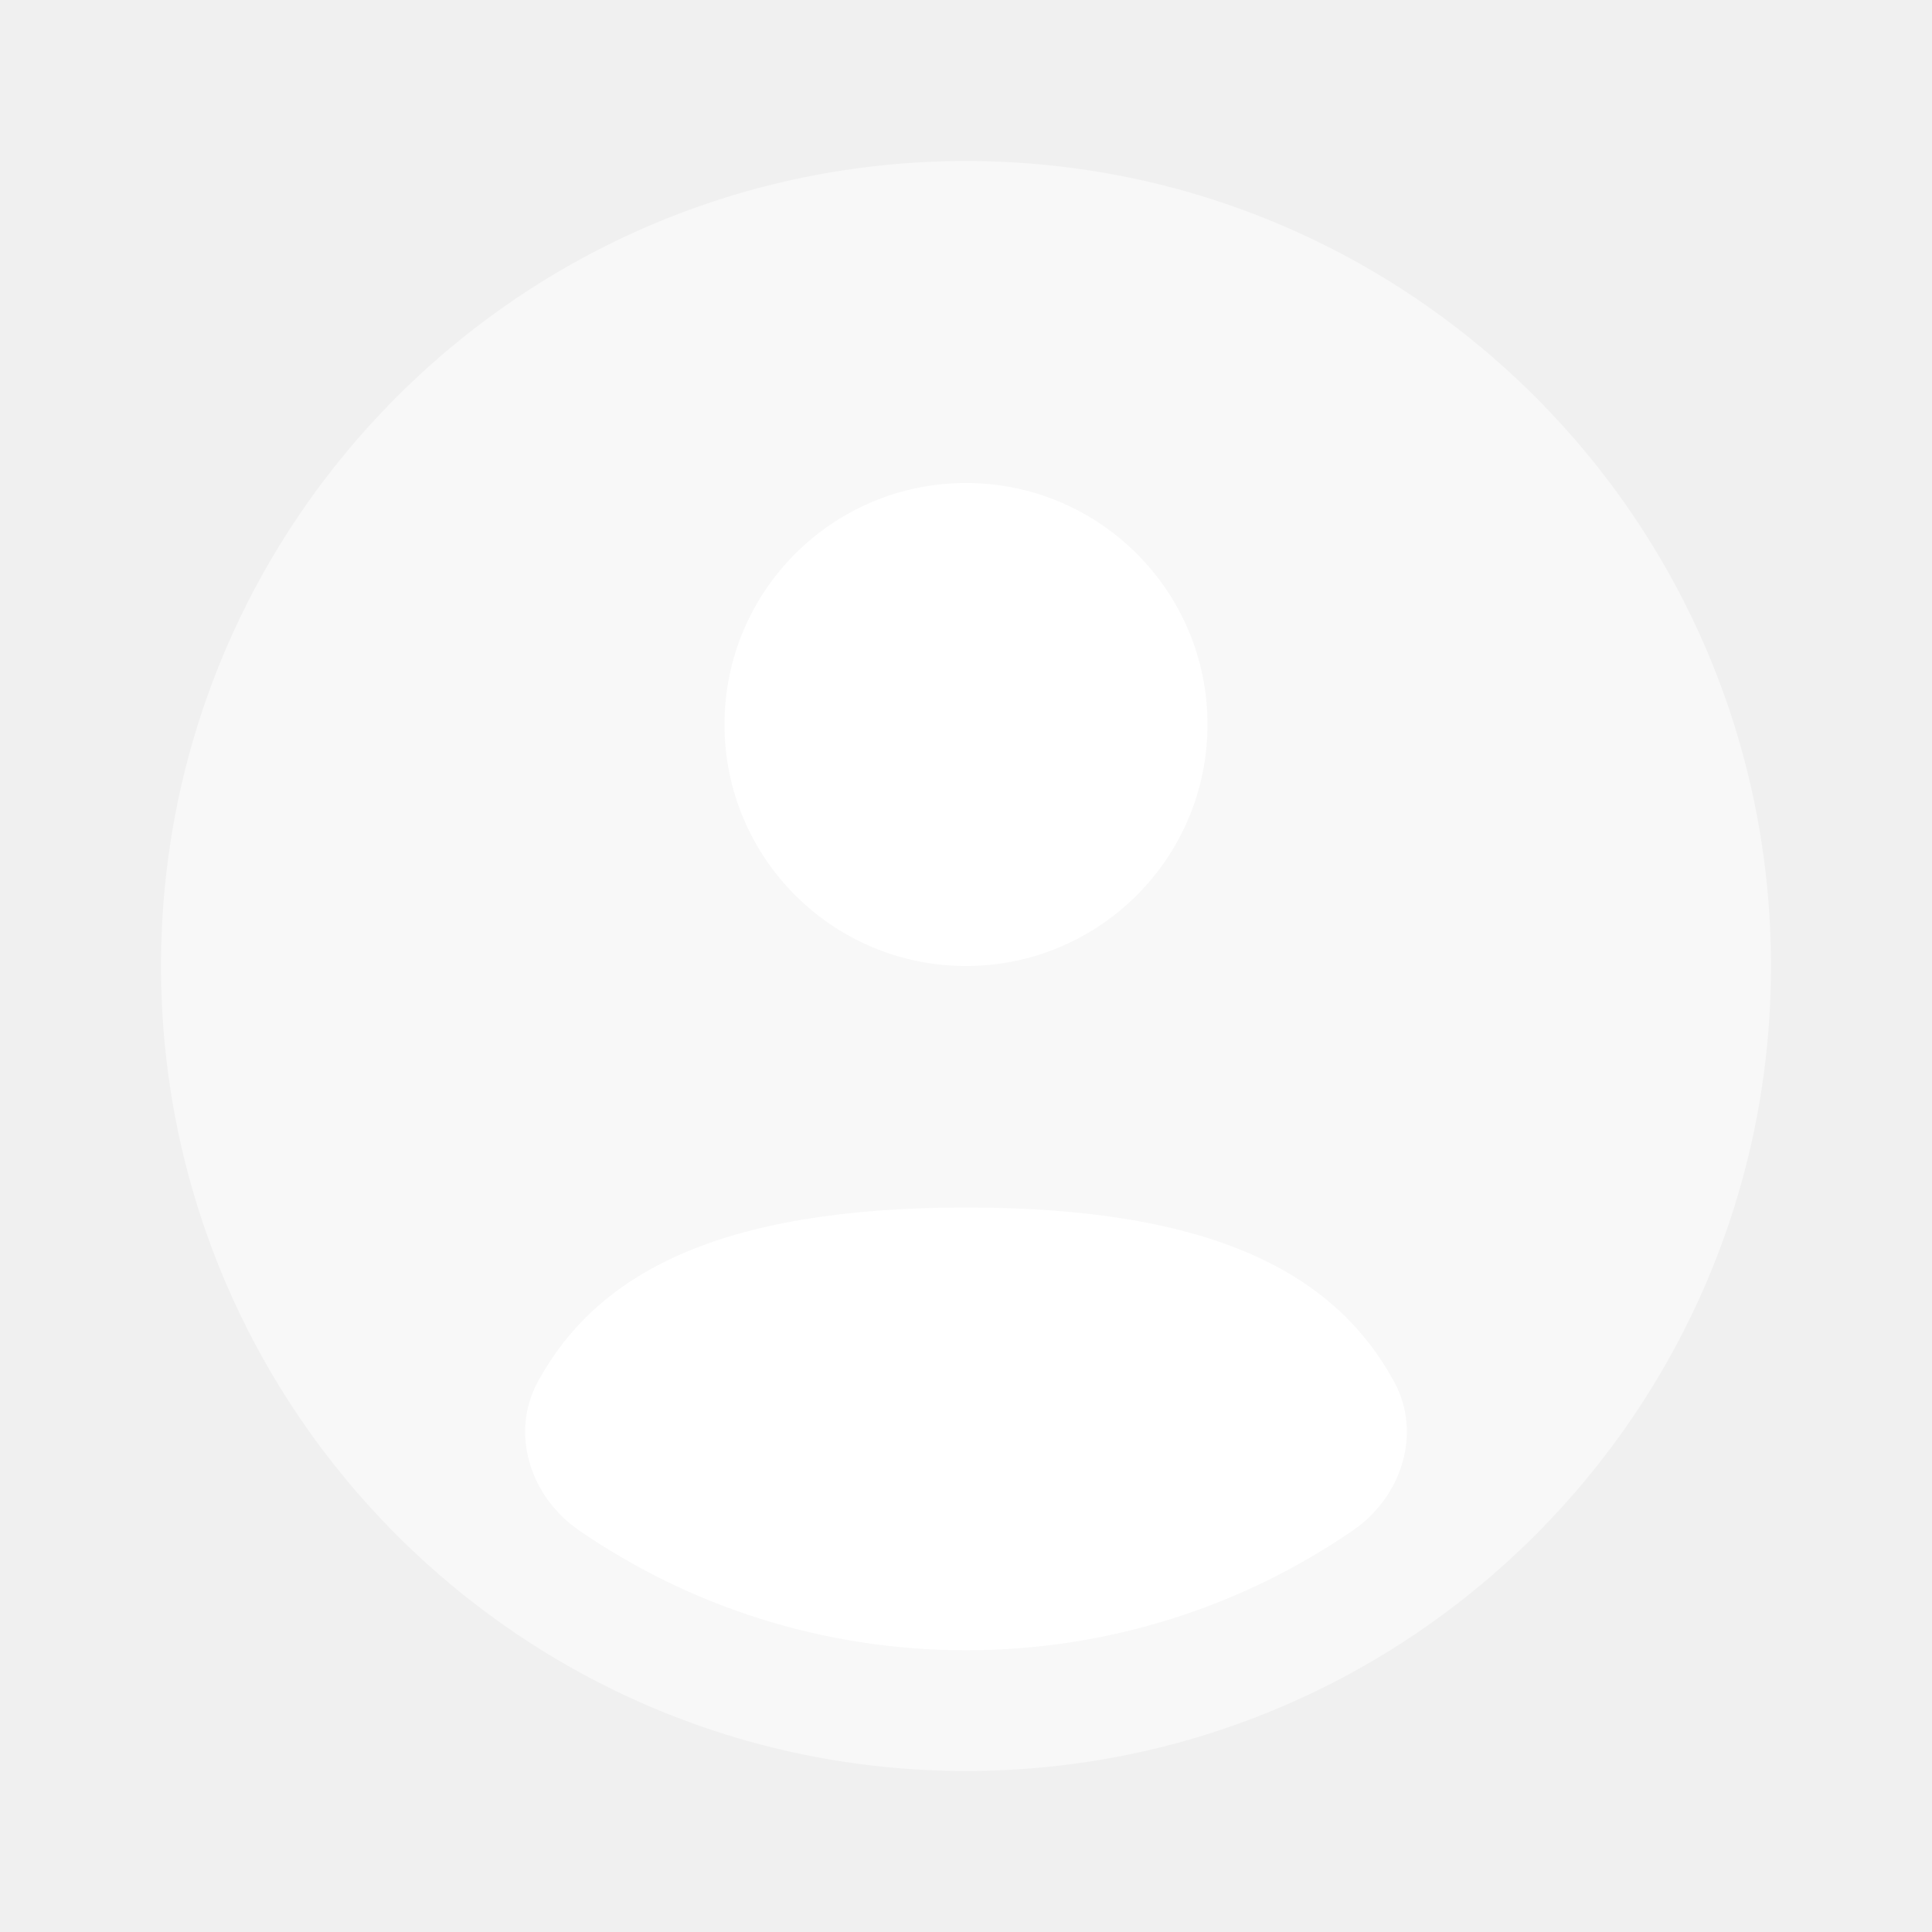
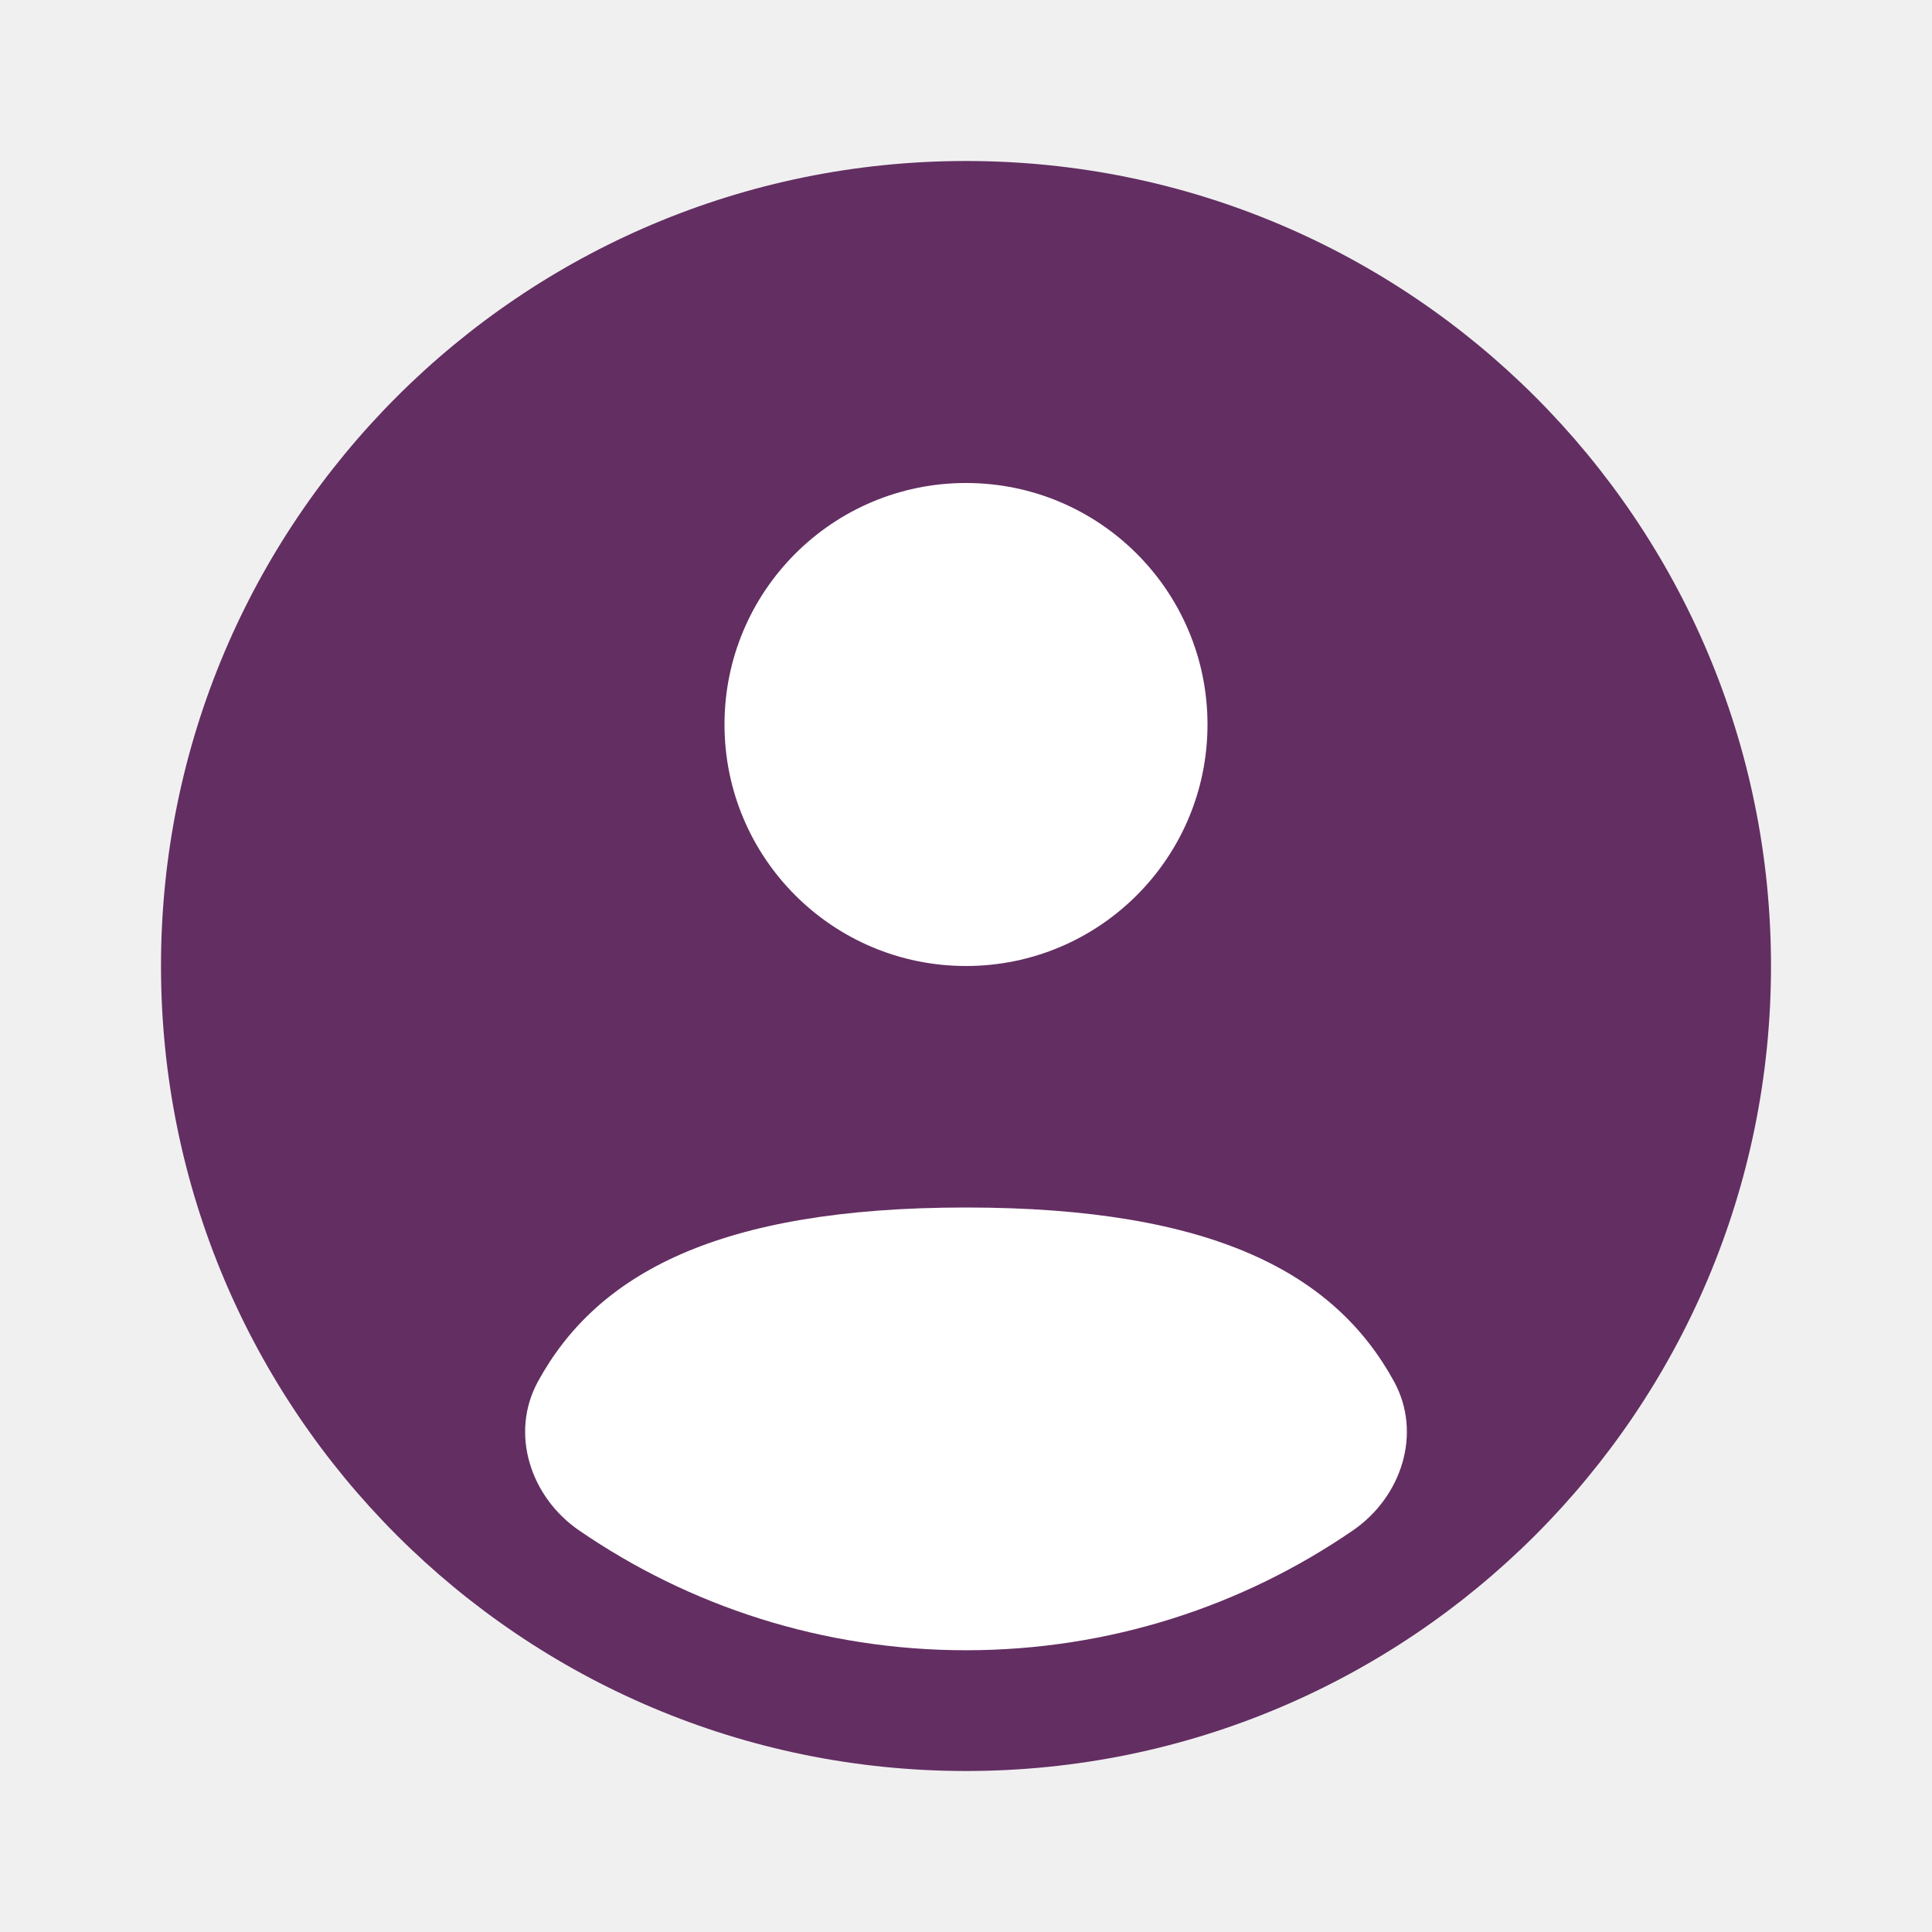
<svg xmlns="http://www.w3.org/2000/svg" width="30px" height="30px" viewBox="0 0 24 24" fill="none">
-   <path opacity="0.5" d="M22 12C22 17.523 17.523 22 12 22C6.477 22 2 17.523 2 12C2 6.477 6.477 2 12 2C17.523 2 22 6.477 22 12Z" fill="#fff" />
+   <path d="M22 12C22 17.523 17.523 22 12 22C6.477 22 2 17.523 2 12C2 6.477 6.477 2 12 2C17.523 2 22 6.477 22 12Z" fill="#632E62" />
  <path d="M16.807 19.011C15.44 19.95 13.784 20.5 12 20.5C10.216 20.5 8.56 19.95 7.193 19.011C6.589 18.596 6.331 17.806 6.682 17.163C7.41 15.83 8.91 15 12 15C15.09 15 16.59 15.83 17.318 17.163C17.669 17.806 17.411 18.596 16.807 19.011Z" fill="#fff" />
  <path d="M12 12C13.657 12 15 10.657 15 9C15 7.343 13.657 6 12 6C10.343 6 9 7.343 9 9C9 10.657 10.343 12 12 12Z" fill="#fff" />
</svg>
